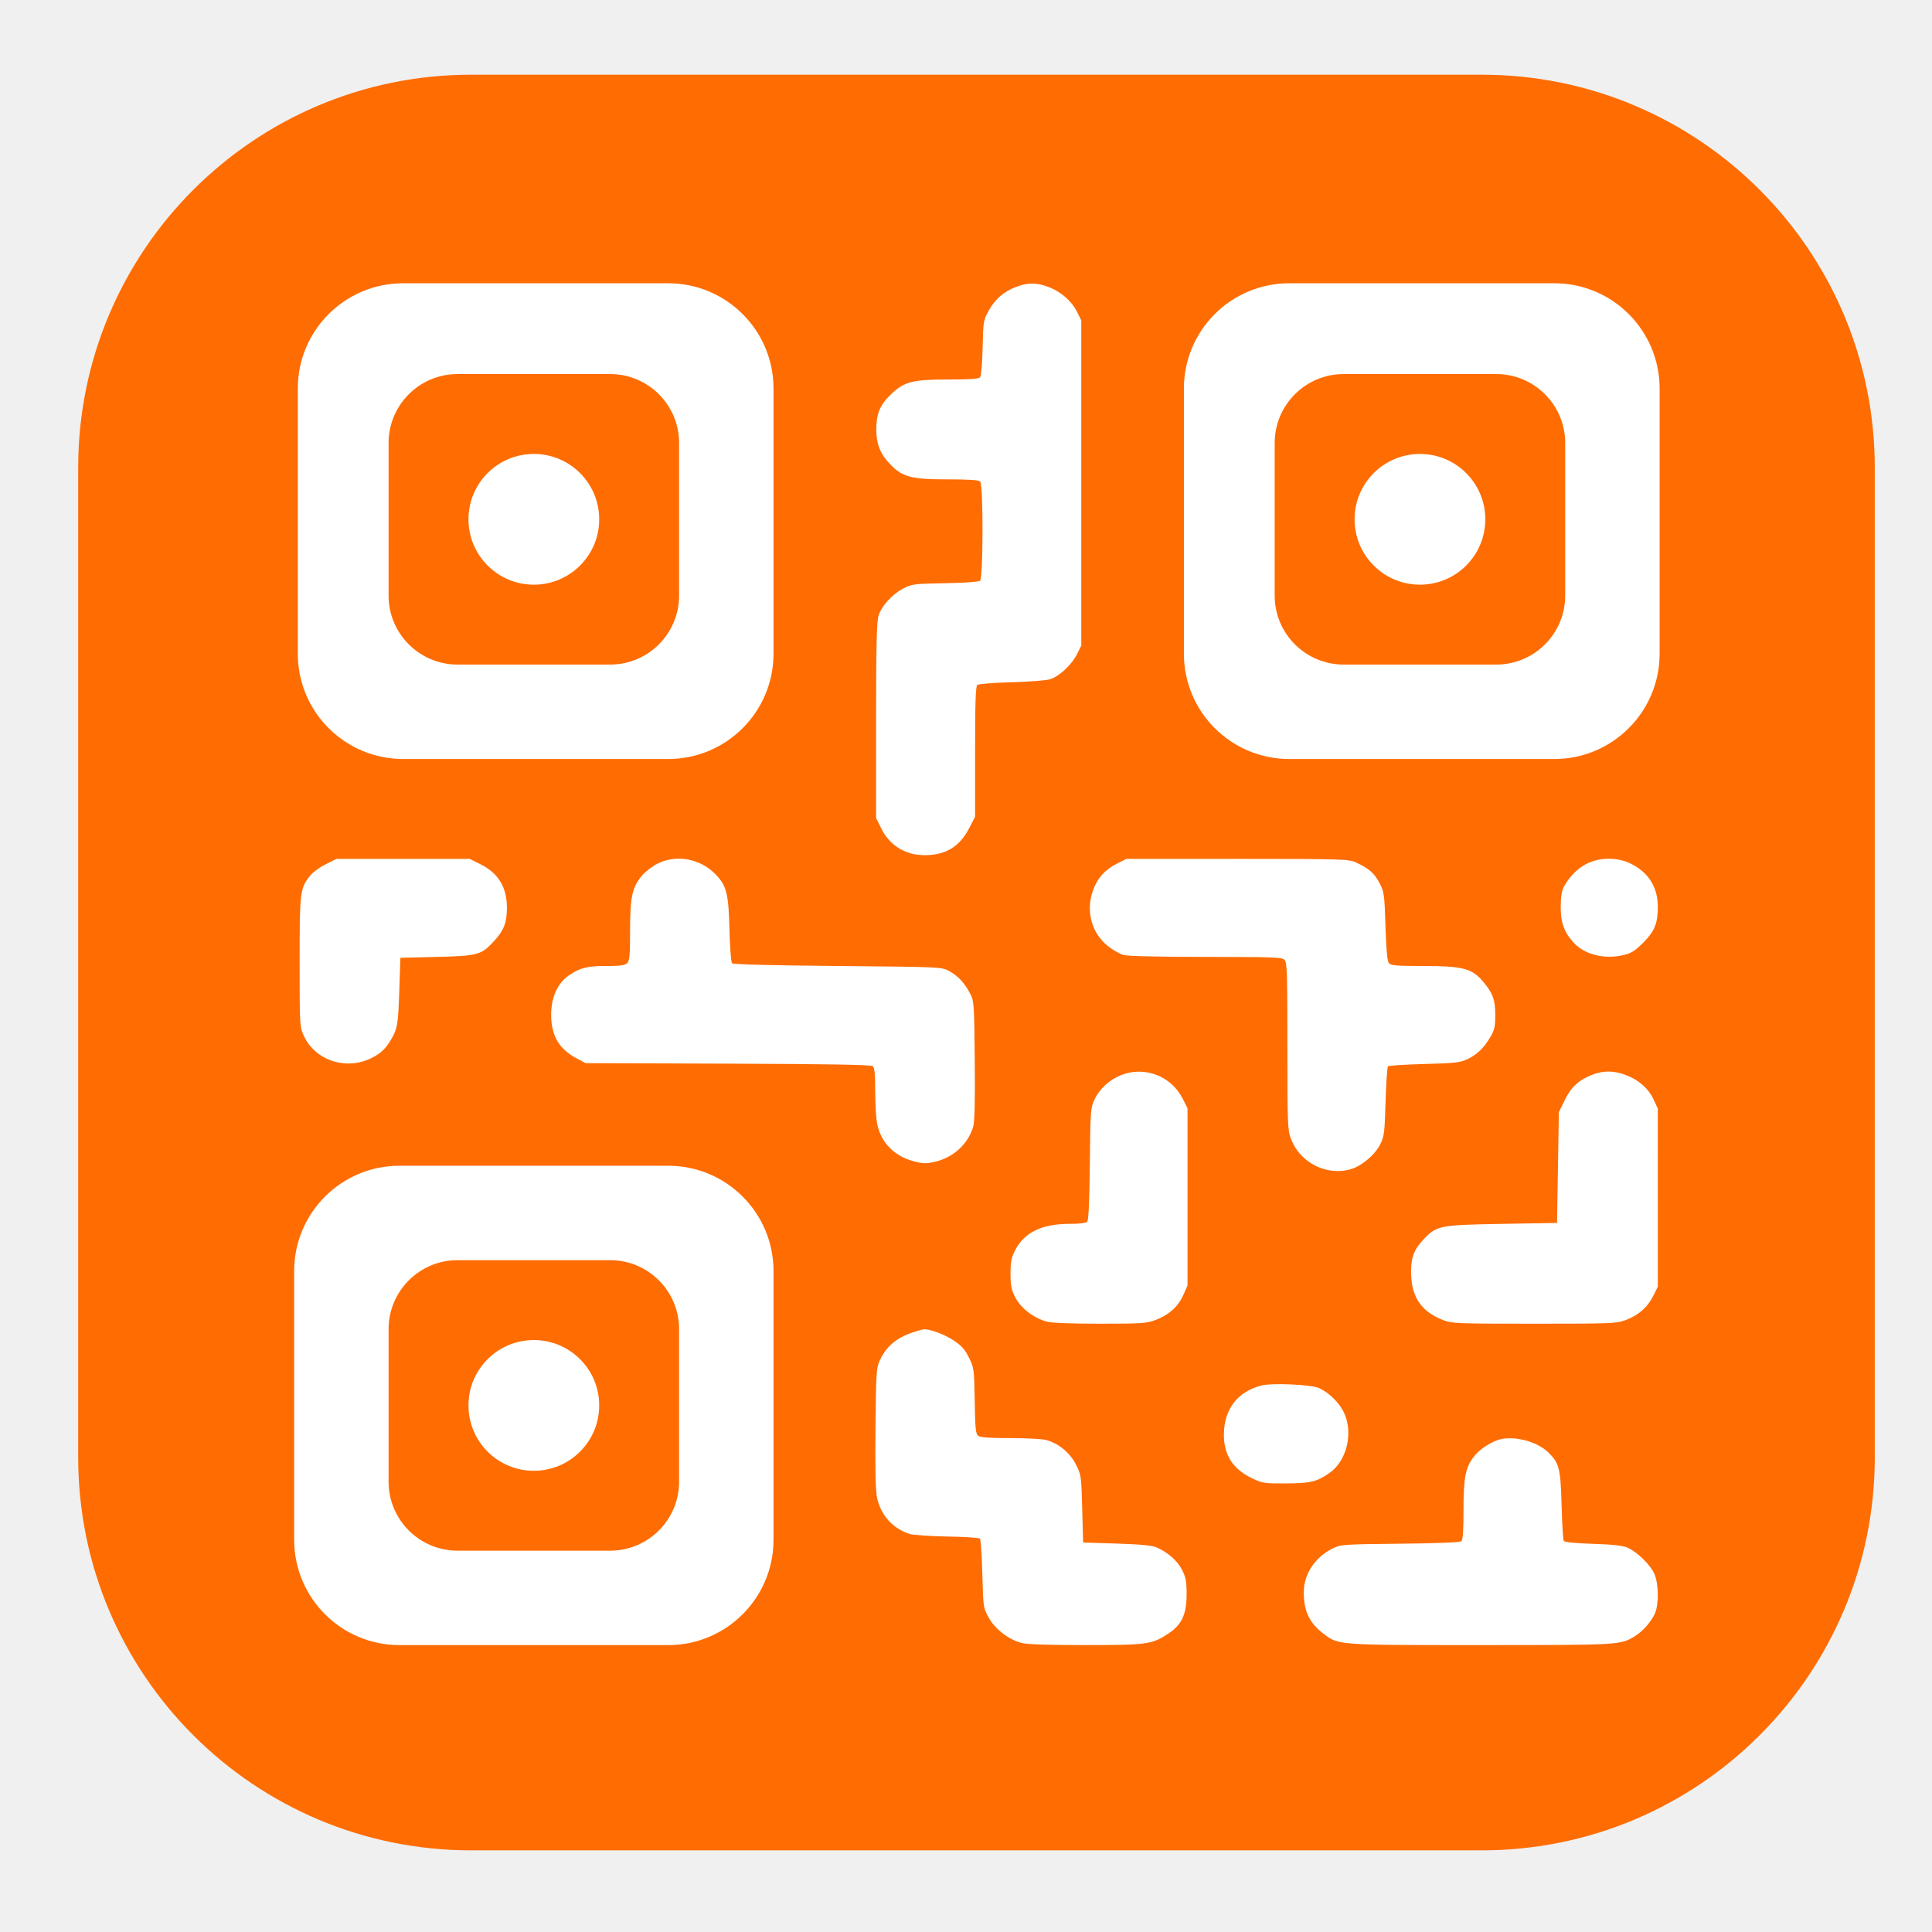
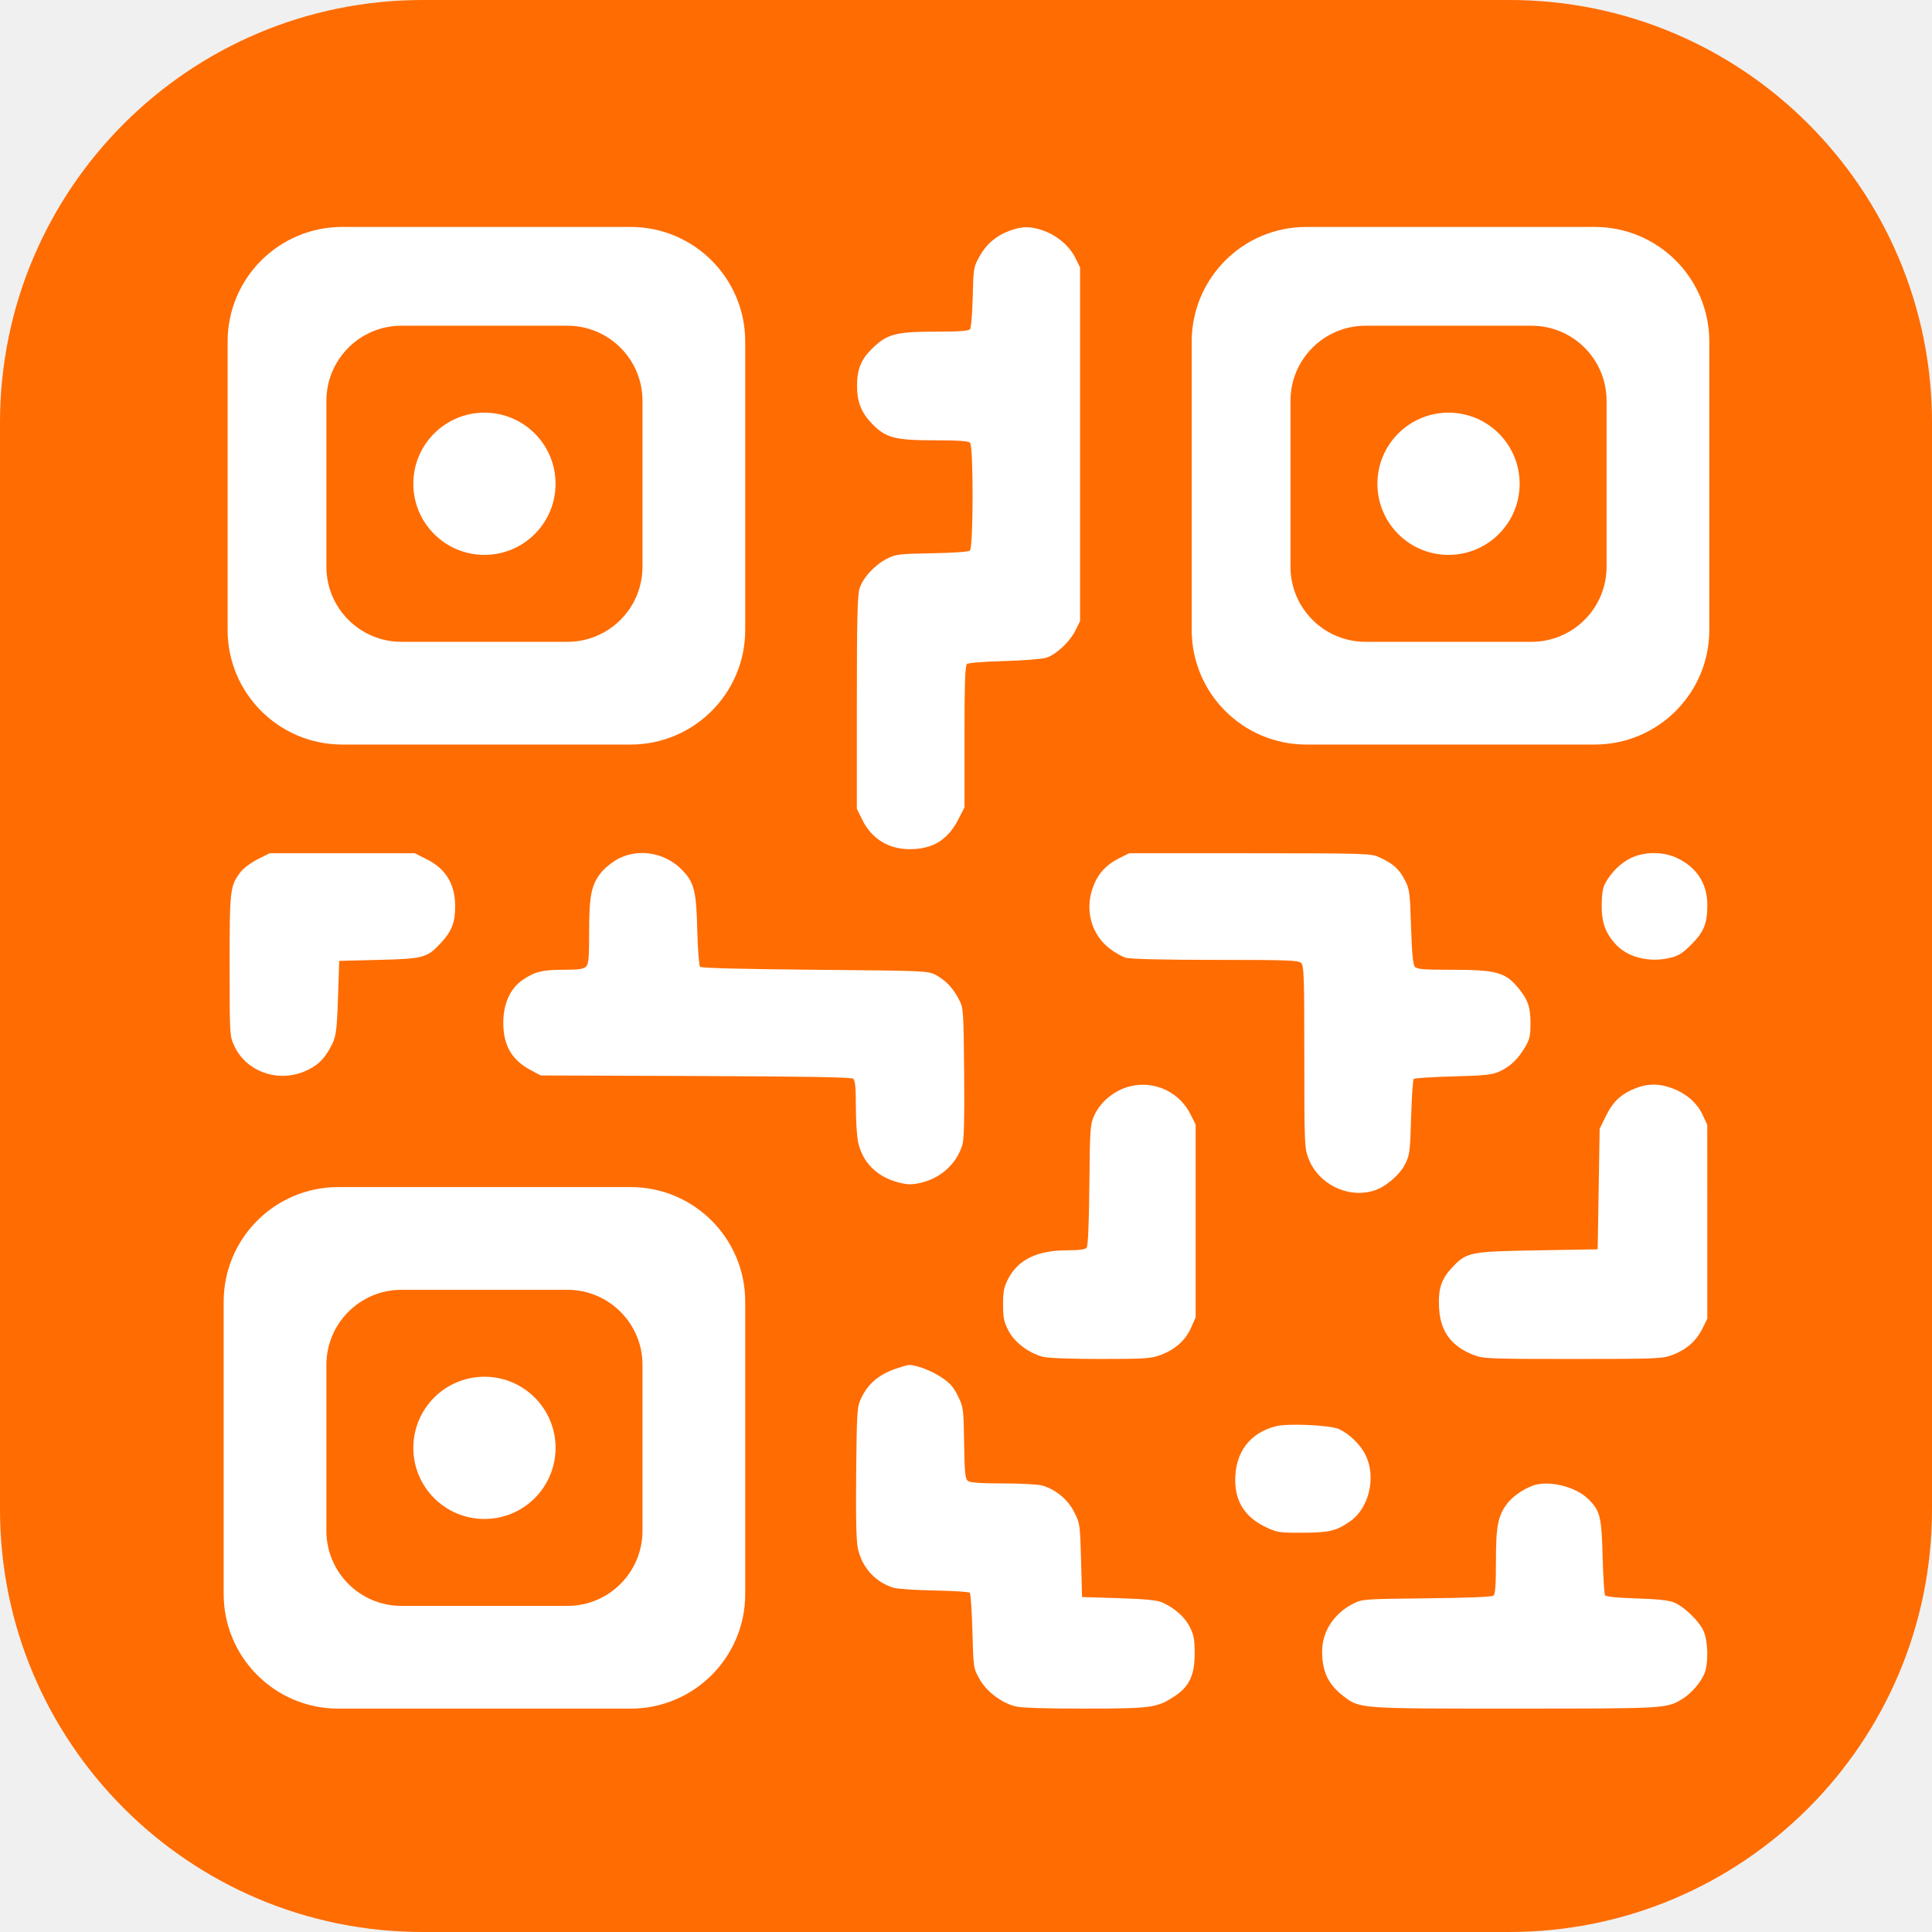
- <svg xmlns="http://www.w3.org/2000/svg" width="512" height="512" viewBox="-10 -10 532 532" role="img" aria-label="AfricaMenu">
+ <svg xmlns="http://www.w3.org/2000/svg" width="512" height="512" viewBox="0 0 512 512" role="img" aria-label="AfricaMenu">
  <defs>
    <clipPath id="africamenu-logo-clip">
-       <rect x="11.53" y="10.57" width="494.71" height="488.95" rx="108.22" />
+       <rect width="512" height="512" rx="112" />
    </clipPath>
  </defs>
-   <rect x="11.53" y="10.57" width="494.71" height="488.95" rx="108.22" fill="#FF6C01" />
-   <g clip-path="url(#africamenu-logo-clip)" fill="#FFFFFF">
+   <rect width="512" height="512" rx="112" fill="#FF6C01" />
+   <g clip-path="url(#africamenu-logo-clip)" fill="#FFFFFF" transform="translate(-15.07 -11.06) scale(1.0471)">
    <rect x="72" y="68" width="131" height="131" rx="29" />
    <rect x="97" y="93" width="80" height="80" rx="19" fill="#FF6C01" />
    <circle cx="137" cy="133" r="18" />
    <rect x="316" y="68" width="131" height="131" rx="29" />
    <rect x="341" y="93" width="80" height="80" rx="19" fill="#FF6C01" />
    <circle cx="381" cy="133" r="18" />
    <rect x="71" y="311" width="132" height="132" rx="29" />
    <rect x="97" y="337" width="80" height="80" rx="19" fill="#FF6C01" />
    <circle cx="137" cy="377" r="18" />
    <path d="M 269.75 69.02 C 266.36 70.32, 264 72.38, 262.23 75.57 C 260.8 78.15, 260.74 78.52, 260.58 85.75 C 260.48 89.89, 260.18 93.53, 259.89 93.88 C 259.52 94.33, 257.14 94.5, 251.25 94.5 C 241.14 94.5, 238.93 95.08, 235.17 98.74 C 232.31 101.52, 231.3 104.01, 231.3 108.25 C 231.3 112.16, 232.33 114.86, 234.84 117.54 C 238.41 121.36, 240.71 122, 250.92 122 C 256.77 122, 259.48 122.18, 259.9 122.6 C 260.79 123.49, 260.75 149.17, 259.86 149.91 C 259.49 150.22, 255.58 150.5, 250.24 150.59 C 241.84 150.74, 241.09 150.83, 238.84 151.98 C 235.72 153.58, 232.73 156.85, 231.91 159.58 C 231.4 161.26, 231.25 167.85, 231.25 188.5 L 231.25 215.25 232.62 218.04 C 234.95 222.78, 239.19 225.44, 244.5 225.48 C 250.35 225.52, 254.21 223.2, 256.87 218.06 L 258.5 214.91 258.5 197.02 C 258.5 183.31, 258.65 179, 259.13 178.61 C 259.47 178.32, 263.63 178, 268.5 177.87 C 273.31 177.74, 278.12 177.37, 279.18 177.03 C 281.71 176.23, 285.16 173, 286.6 170.08 L 287.75 167.75 287.75 123 L 287.75 78.25 286.58 75.88 C 285.11 72.9, 282.12 70.3, 278.65 69 C 275.33 67.76, 272.99 67.77, 269.75 69.02 M 79.63 228.02 C 77.95 228.85, 76.01 230.3, 75.28 231.26 C 72.6 234.76, 72.5 235.66, 72.51 254.94 C 72.51 272.59, 72.52 272.77, 73.69 275.28 C 76.86 282.09, 85.43 284.84, 92.41 281.29 C 94.97 279.99, 96.3 278.69, 97.83 276 C 99.47 273.1, 99.63 272.1, 99.95 262.75 L 100.25 253.75 110.25 253.5 C 121.64 253.22, 122.51 252.97, 126.02 249.17 C 128.73 246.23, 129.59 244.03, 129.59 240 C 129.59 234.34, 127.25 230.45, 122.37 228.02 L 119.34 226.5 101 226.5 L 82.66 226.5 79.63 228.02 M 171.1 227.79 C 169.67 228.51, 167.75 229.97, 166.83 231.05 C 164.09 234.24, 163.5 236.95, 163.5 246.27 C 163.5 253.02, 163.36 254.56, 162.71 255.21 C 162.11 255.82, 160.82 256, 157.04 256 C 151.64 256, 149.77 256.47, 146.66 258.58 C 143.51 260.72, 141.75 264.65, 141.77 269.5 C 141.79 275.19, 143.95 278.88, 148.75 281.42 L 151.25 282.75 190.47 282.89 C 217.91 282.99, 229.88 283.19, 230.34 283.58 C 230.82 283.98, 231 285.84, 231 290.54 C 231 294.06, 231.25 298.14, 231.57 299.6 C 232.66 304.74, 236.3 308.39, 241.74 309.81 C 244.1 310.43, 245.05 310.45, 247.33 309.94 C 252.47 308.79, 256.56 305.07, 257.98 300.24 C 258.39 298.85, 258.51 293.36, 258.41 282 C 258.25 266.09, 258.23 265.7, 257.08 263.5 C 255.58 260.61, 253.76 258.68, 251.25 257.33 C 249.28 256.27, 248.76 256.25, 220.65 256 C 202.57 255.84, 191.87 255.57, 191.57 255.25 C 191.31 254.98, 190.99 250.81, 190.87 246 C 190.62 236.04, 190.09 233.94, 187.1 230.82 C 182.91 226.44, 176.31 225.2, 171.1 227.79 M 297.7 227.74 C 294.26 229.46, 292.18 231.78, 290.94 235.28 C 288.95 240.93, 290.59 246.97, 295.1 250.53 C 296.45 251.6, 298.38 252.7, 299.4 252.98 C 300.53 253.29, 309.35 253.5, 322.09 253.5 C 340.37 253.5, 343.03 253.6, 343.71 254.29 C 344.41 254.98, 344.5 257.82, 344.5 278.02 C 344.5 299.7, 344.55 301.11, 345.5 303.62 C 347.95 310.19, 355.38 313.92, 362.02 311.93 C 364.96 311.05, 368.53 308.06, 369.97 305.27 C 371.17 302.93, 371.27 302.19, 371.53 293.4 C 371.68 288.25, 371.98 283.85, 372.19 283.64 C 372.41 283.42, 376.89 283.13, 382.17 282.99 C 390.49 282.77, 392.05 282.6, 394 281.69 C 396.68 280.45, 398.62 278.58, 400.41 275.52 C 401.53 273.62, 401.74 272.66, 401.74 269.5 C 401.74 265.25, 401.04 263.39, 398.27 260.16 C 395.27 256.66, 392.7 256, 382.04 256 C 374.5 256, 373.02 255.88, 372.46 255.21 C 372 254.64, 371.72 251.7, 371.51 245.08 C 371.23 236.21, 371.15 235.62, 369.87 233.17 C 368.45 230.43, 366.92 229.1, 363.41 227.5 C 361.34 226.56, 359.97 226.52, 330.72 226.51 L 300.2 226.5 297.7 227.74 M 427.25 227.68 C 424.66 228.88, 422.16 231.32, 420.65 234.13 C 420.03 235.28, 419.77 236.92, 419.76 239.75 C 419.75 244.11, 420.75 246.82, 423.42 249.67 C 426.44 252.9, 431.89 254.23, 437.06 252.99 C 439.24 252.46, 440.25 251.82, 442.51 249.55 C 445.65 246.38, 446.5 244.27, 446.5 239.61 C 446.5 234.19, 443.8 230.03, 438.76 227.68 C 435.31 226.07, 430.69 226.07, 427.25 227.68 M 298.75 286.03 C 295.49 287.31, 292.75 289.83, 291.36 292.83 C 290.3 295.14, 290.24 295.95, 290.1 310.48 C 290 320.32, 289.76 325.94, 289.41 326.36 C 289.05 326.79, 287.46 327, 284.53 327 C 276.91 327, 272.05 329.35, 269.54 334.25 C 268.48 336.32, 268.26 337.43, 268.26 340.75 C 268.27 344.14, 268.48 345.15, 269.65 347.39 C 271.17 350.29, 274.65 352.94, 278.27 353.94 C 279.47 354.28, 285.23 354.5, 292.86 354.5 C 304.2 354.5, 305.73 354.4, 308.11 353.51 C 311.82 352.12, 314.42 349.8, 315.82 346.64 L 317 343.97 317 319.58 L 317 295.18 315.63 292.46 C 312.49 286.28, 305.2 283.5, 298.75 286.03 M 428.43 285.95 C 424.71 287.41, 422.66 289.3, 420.88 292.92 L 419.25 296.23 419 311.49 L 418.75 326.75 403.5 327.01 C 386.09 327.32, 385.52 327.44, 381.66 331.64 C 379.1 334.41, 378.31 337.05, 378.62 341.82 C 378.99 347.66, 381.8 351.38, 387.48 353.54 C 389.84 354.44, 391.51 354.5, 412.49 354.5 C 433.66 354.5, 435.12 354.44, 437.61 353.51 C 441.18 352.17, 443.65 350.02, 445.21 346.9 L 446.5 344.3 446.5 319.78 L 446.49 295.25 445.31 292.71 C 443.9 289.69, 441.21 287.34, 437.61 285.99 C 434.36 284.77, 431.48 284.76, 428.43 285.95 M 241.22 356.93 C 236.8 358.44, 234.07 360.76, 232.31 364.5 C 231.31 366.62, 231.24 367.68, 231.08 383.25 C 230.97 394.87, 231.1 400.56, 231.52 402.5 C 232.58 407.29, 235.89 410.95, 240.5 412.4 C 241.46 412.7, 246.11 413.01, 250.83 413.1 C 255.55 413.18, 259.6 413.44, 259.83 413.67 C 260.06 413.89, 260.36 418.28, 260.5 423.42 C 260.75 432.71, 260.76 432.76, 262.29 435.5 C 264.05 438.63, 267.72 441.45, 271.3 442.41 C 272.78 442.8, 278.6 443, 288.88 442.99 C 305.92 442.99, 307.25 442.8, 311.75 439.81 C 315.42 437.37, 316.75 434.51, 316.75 429 C 316.75 425.46, 316.54 424.34, 315.5 422.29 C 314.22 419.78, 311.63 417.49, 308.5 416.11 C 307.23 415.55, 304.2 415.26, 297.5 415.04 L 288.25 414.75 288 405.46 C 287.75 396.34, 287.72 396.12, 286.24 393.21 C 284.6 390, 281.52 387.47, 278.09 386.52 C 277.08 386.24, 272.64 386, 268.22 386 C 262.57 386, 259.95 385.81, 259.37 385.38 C 258.67 384.84, 258.52 383.41, 258.4 375.75 C 258.25 367.02, 258.21 366.66, 256.83 363.87 C 255.72 361.59, 254.81 360.58, 252.58 359.1 C 250.06 357.42, 246.08 355.94, 244.37 356.04 C 244.03 356.05, 242.61 356.46, 241.22 356.93 M 337.37 371.51 C 330.71 373.19, 326.99 378.12, 327.01 385.21 C 327.03 390.71, 329.56 394.58, 334.75 397.06 C 337.57 398.41, 338.12 398.5, 344 398.48 C 350.83 398.45, 352.54 398.05, 356.04 395.64 C 360.87 392.32, 362.74 384.49, 360.04 378.89 C 358.73 376.17, 355.85 373.38, 353.14 372.2 C 350.9 371.24, 340.3 370.77, 337.37 371.51 M 402.25 386.59 C 399.76 387.53, 397.15 389.37, 395.84 391.11 C 393.51 394.2, 393 396.83, 393 405.71 C 393 411.63, 392.83 414.02, 392.38 414.4 C 391.98 414.72, 385.73 414.98, 375.5 415.08 C 359.86 415.24, 359.17 415.29, 357 416.37 C 352.06 418.82, 349.01 423.45, 349.01 428.5 C 349 433.62, 350.57 436.91, 354.37 439.81 C 358.59 443.04, 358.09 443, 397.83 442.99 C 436.25 442.99, 436.22 442.99, 440.27 440.49 C 442.44 439.15, 444.81 436.41, 445.75 434.17 C 446.81 431.63, 446.72 426.09, 445.57 423.42 C 444.49 420.91, 440.76 417.27, 438.1 416.14 C 436.8 415.59, 433.97 415.28, 428.61 415.11 C 423.8 414.96, 420.84 414.66, 420.61 414.31 C 420.41 414, 420.14 409.59, 420 404.5 C 419.73 394.41, 419.37 392.94, 416.44 390.02 C 413.19 386.77, 406.24 385.09, 402.25 386.59" fill="#FFFFFF" />
  </g>
</svg>
